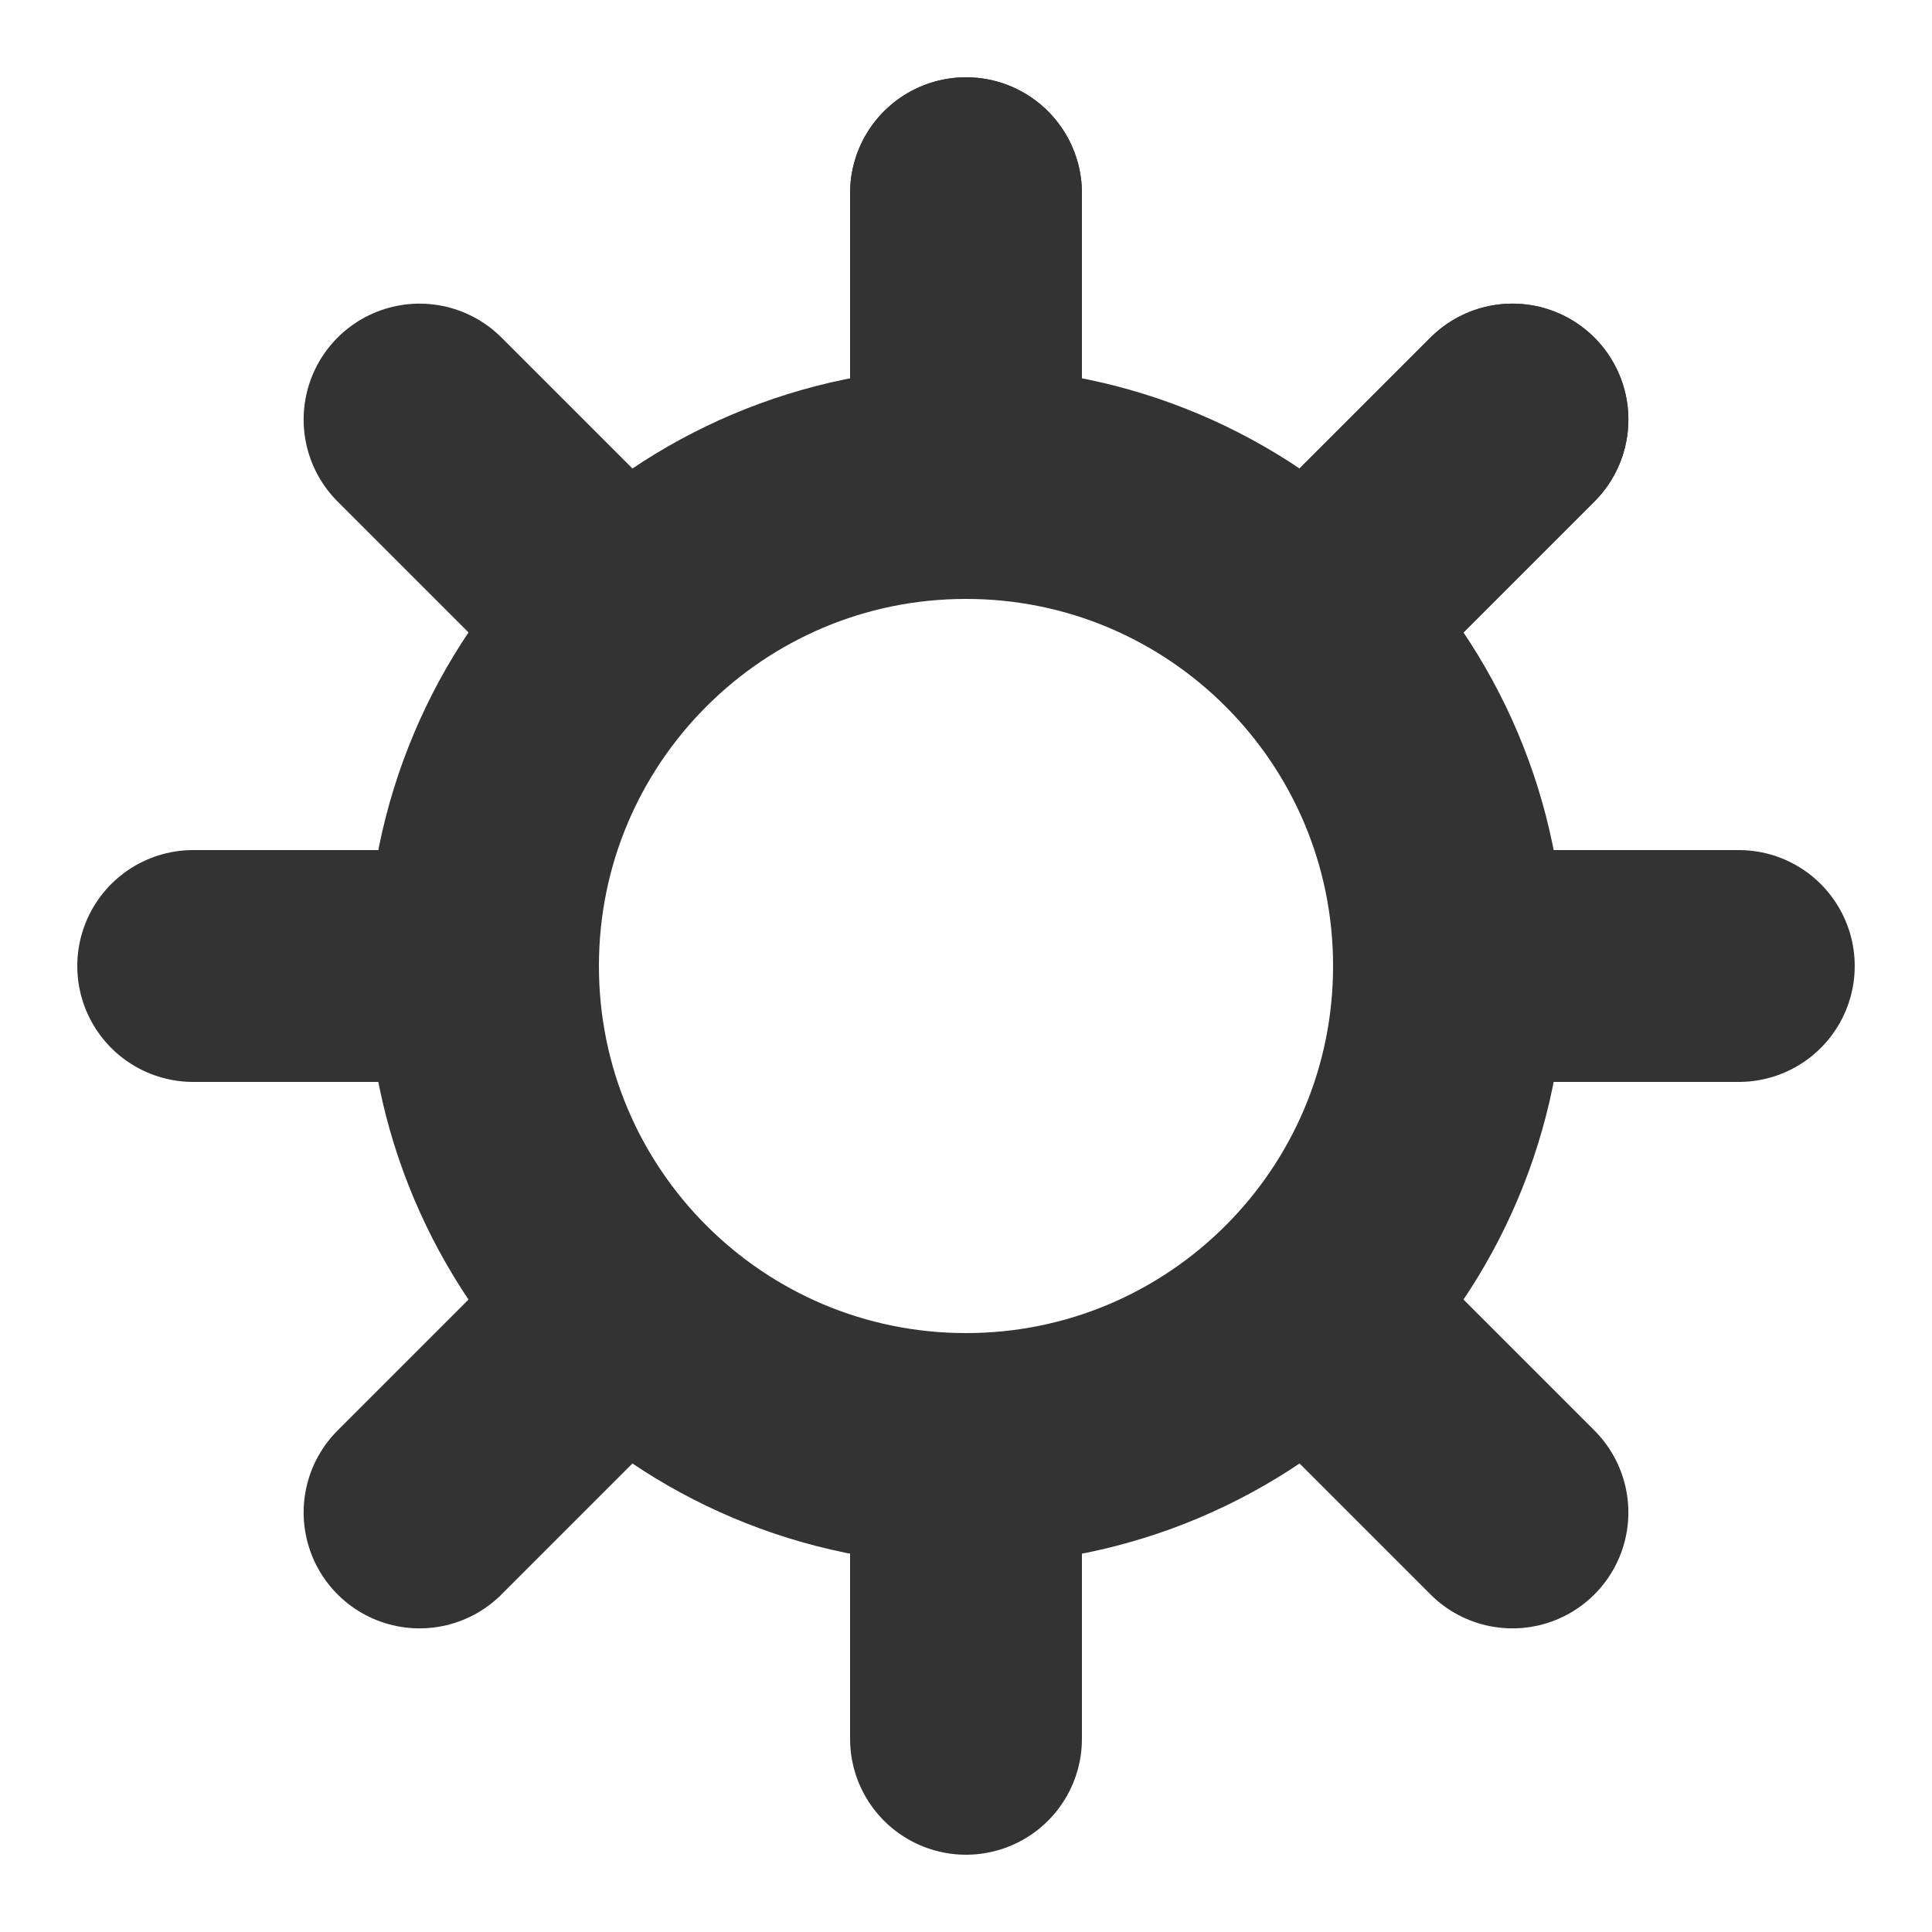
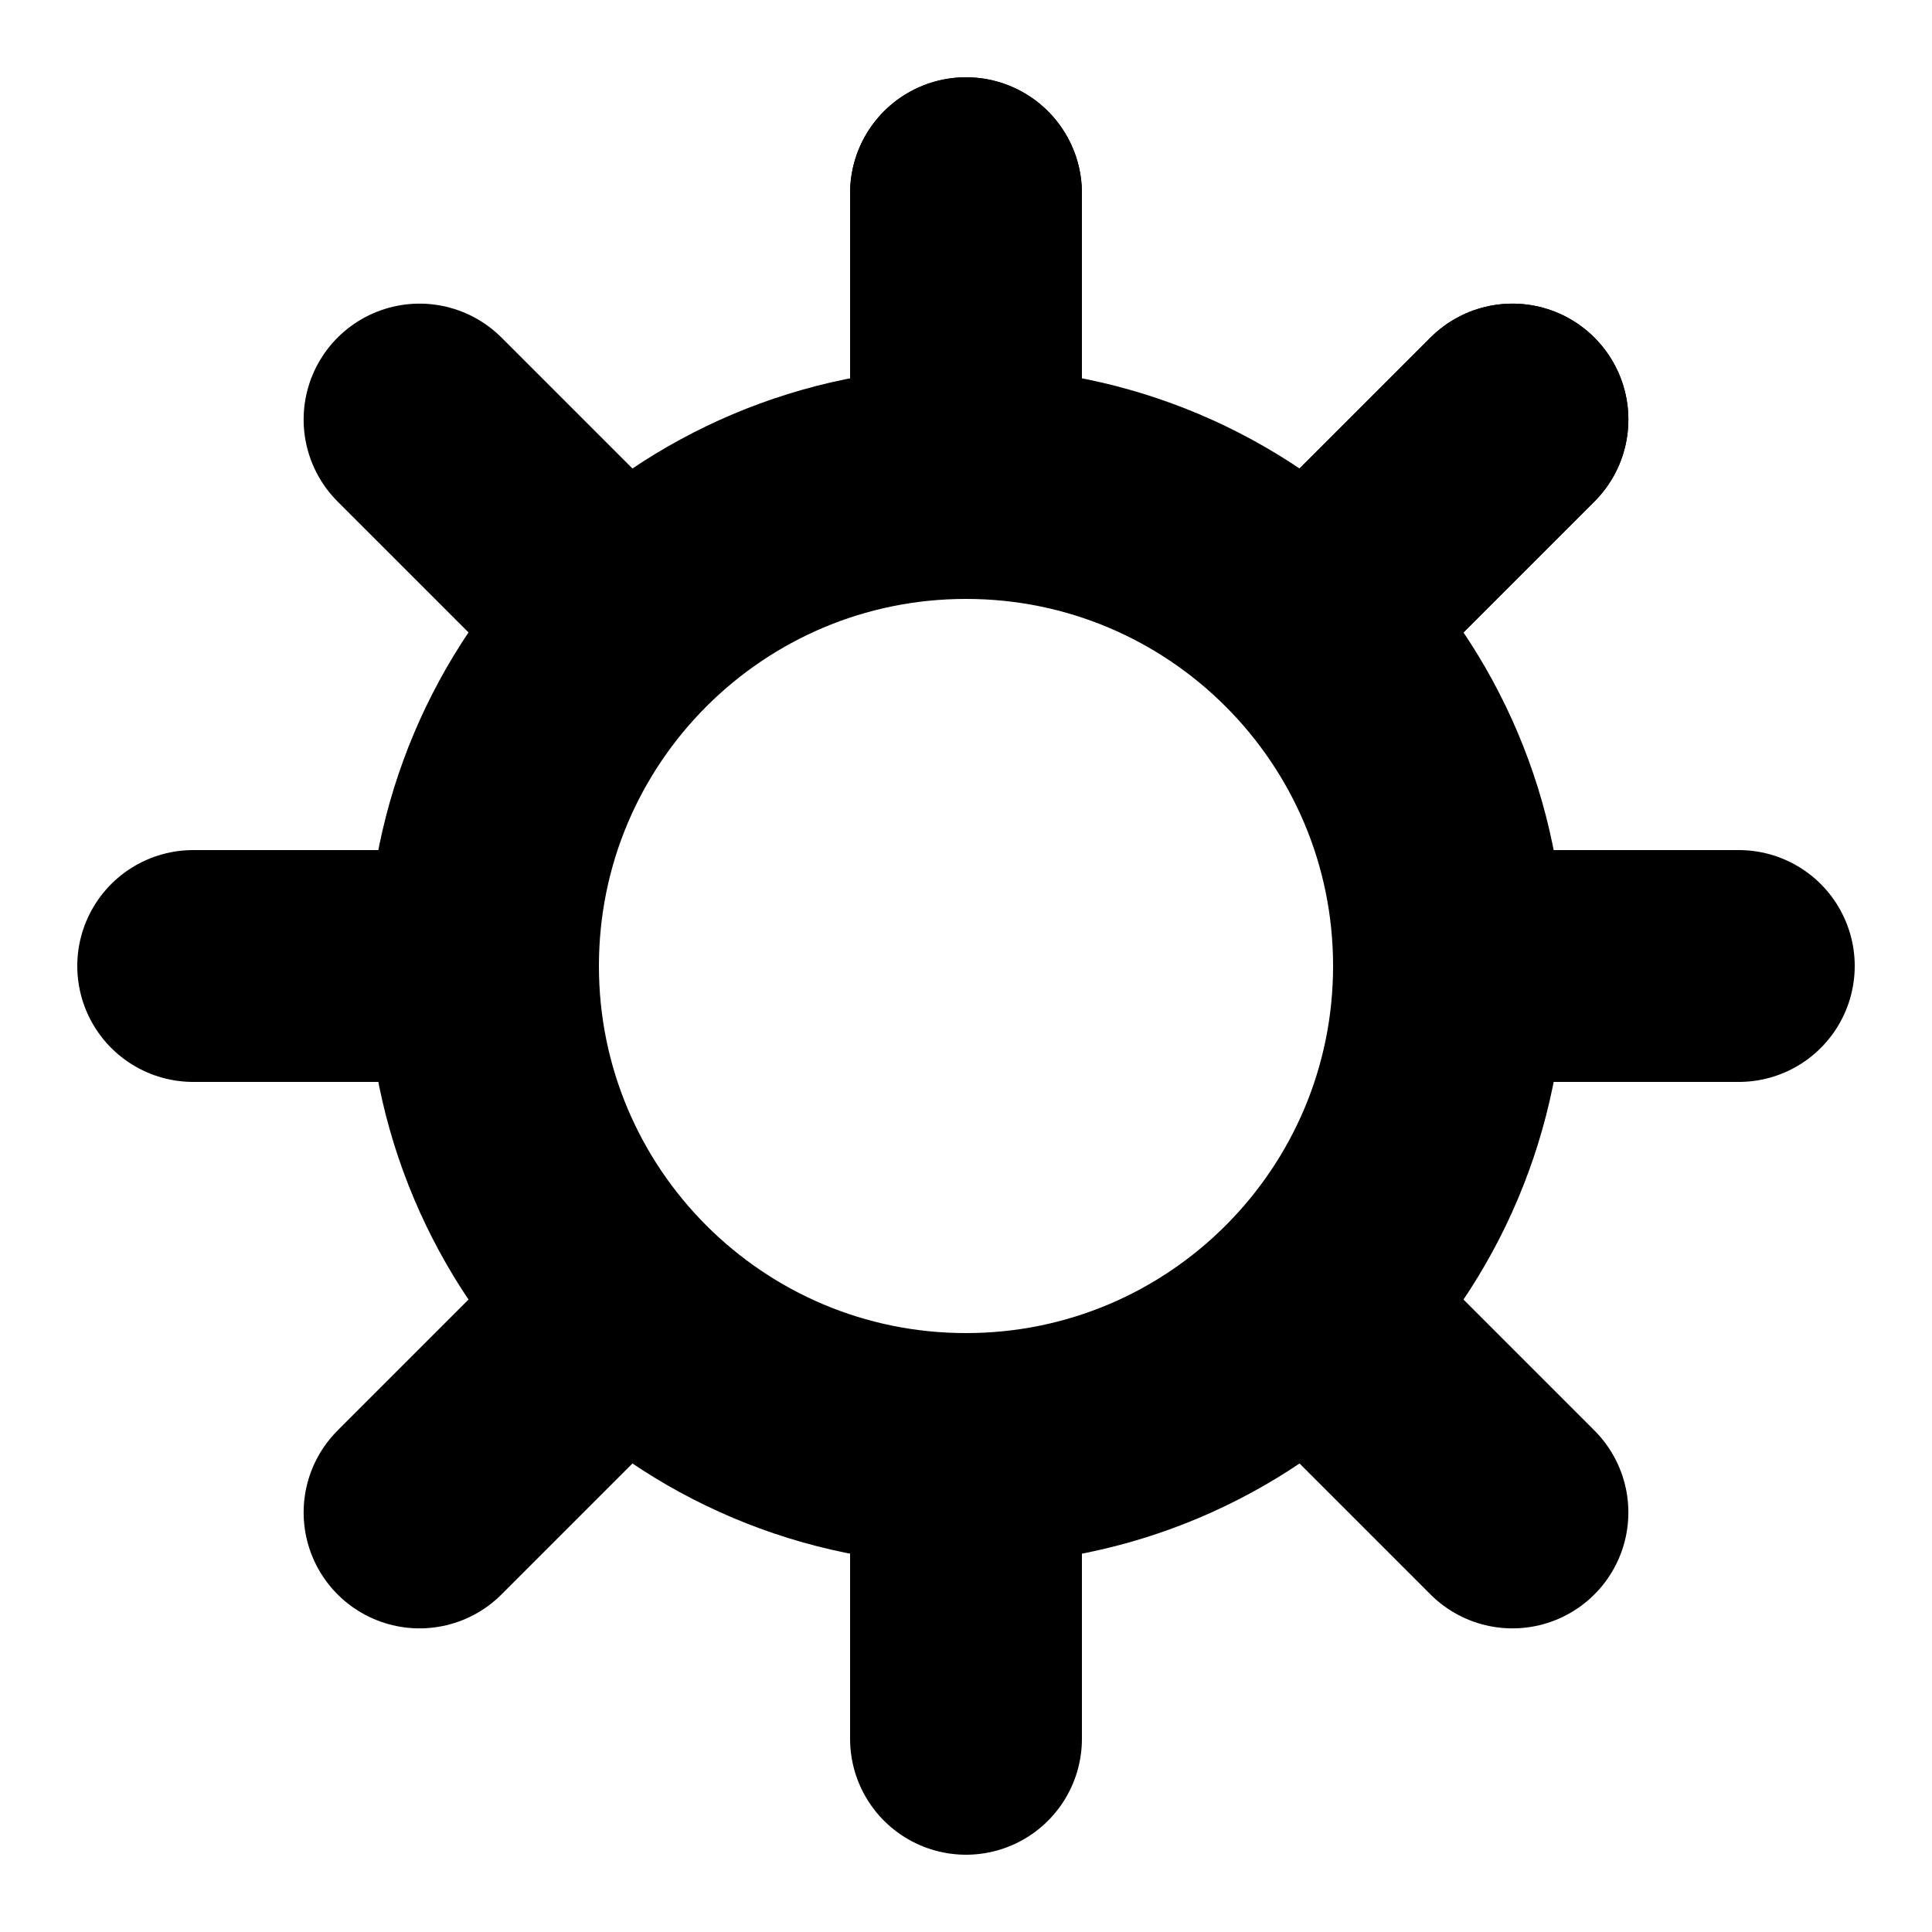
<svg xmlns="http://www.w3.org/2000/svg" width="100" height="100" viewBox="0 0 100 100">
-   <circle cx="50" cy="50" r="25" fill="none" stroke="#333" stroke-width="12" />
-   <line x1="50" y1="10" x2="50" y2="20" stroke="#333" stroke-width="12" stroke-linecap="round" />
-   <line x1="78.284" y1="21.716" x2="70.711" y2="29.289" stroke="#333" stroke-width="12" stroke-linecap="round" />
-   <line x1="80" y1="50" x2="90" y2="50" stroke="#333" stroke-width="12" stroke-linecap="round" />
-   <line x1="78.284" y1="78.284" x2="70.711" y2="70.711" stroke="#333" stroke-width="12" stroke-linecap="round" />
-   <line x1="50" y1="80" x2="50" y2="90" stroke="#333" stroke-width="12" stroke-linecap="round" />
-   <line x1="21.716" y1="78.284" x2="29.289" y2="70.711" stroke="#333" stroke-width="12" stroke-linecap="round" />
-   <line x1="20" y1="50" x2="10" y2="50" stroke="#333" stroke-width="12" stroke-linecap="round" />
-   <line x1="21.716" y1="21.716" x2="29.289" y2="29.289" stroke="#333" stroke-width="12" stroke-linecap="round" />
-   <line x1="50" y1="20" x2="50" y2="10" stroke="#333" stroke-width="12" stroke-linecap="round" />
-   <line x1="70.711" y1="29.289" x2="78.284" y2="21.716" stroke="#333" stroke-width="12" stroke-linecap="round" />
+   <circle cx="50" cy="50" r="25" fill="none" stroke="#000" stroke-width="12" />
+   <line x1="50" y1="10" x2="50" y2="20" stroke="#000" stroke-width="12" stroke-linecap="round" />
+   <line x1="78.284" y1="21.716" x2="70.711" y2="29.289" stroke="#000" stroke-width="12" stroke-linecap="round" />
+   <line x1="80" y1="50" x2="90" y2="50" stroke="#000" stroke-width="12" stroke-linecap="round" />
+   <line x1="78.284" y1="78.284" x2="70.711" y2="70.711" stroke="#000" stroke-width="12" stroke-linecap="round" />
+   <line x1="50" y1="80" x2="50" y2="90" stroke="#000" stroke-width="12" stroke-linecap="round" />
+   <line x1="21.716" y1="78.284" x2="29.289" y2="70.711" stroke="#000" stroke-width="12" stroke-linecap="round" />
+   <line x1="20" y1="50" x2="10" y2="50" stroke="#000" stroke-width="12" stroke-linecap="round" />
+   <line x1="21.716" y1="21.716" x2="29.289" y2="29.289" stroke="#000" stroke-width="12" stroke-linecap="round" />
+   <line x1="50" y1="20" x2="50" y2="10" stroke="#000" stroke-width="12" stroke-linecap="round" />
+   <line x1="70.711" y1="29.289" x2="78.284" y2="21.716" stroke="#000" stroke-width="12" stroke-linecap="round" />
</svg>
